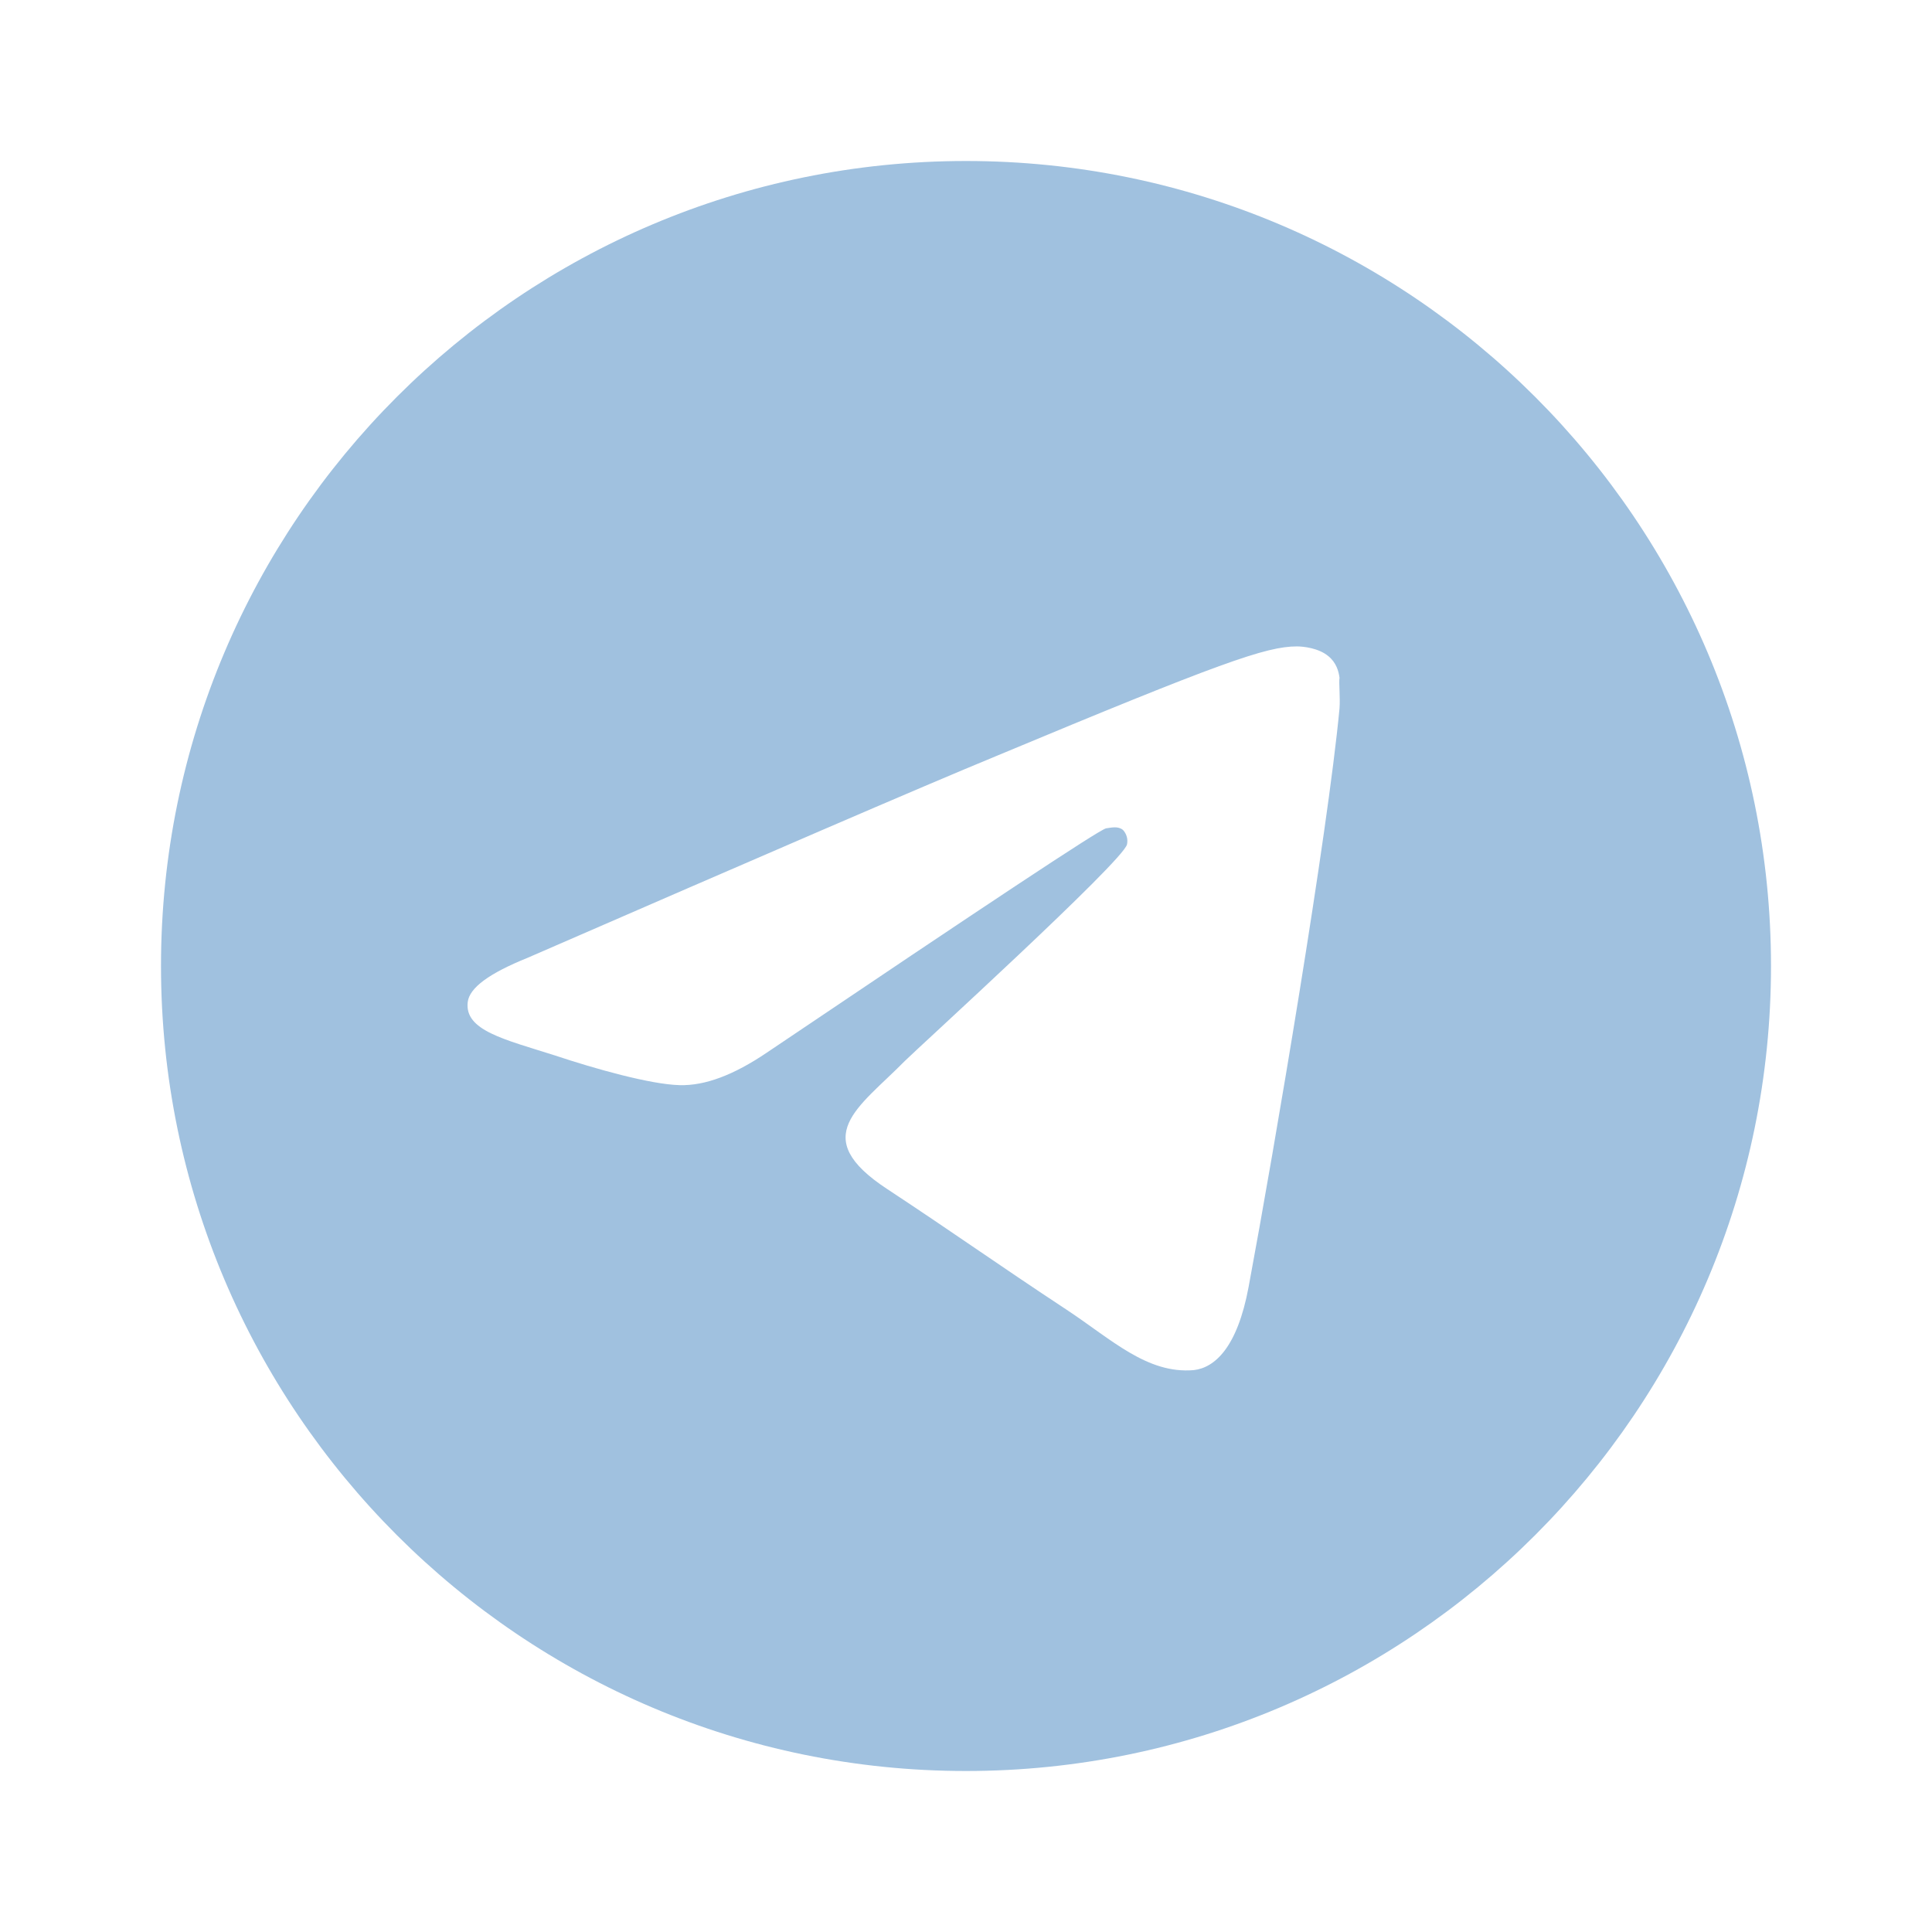
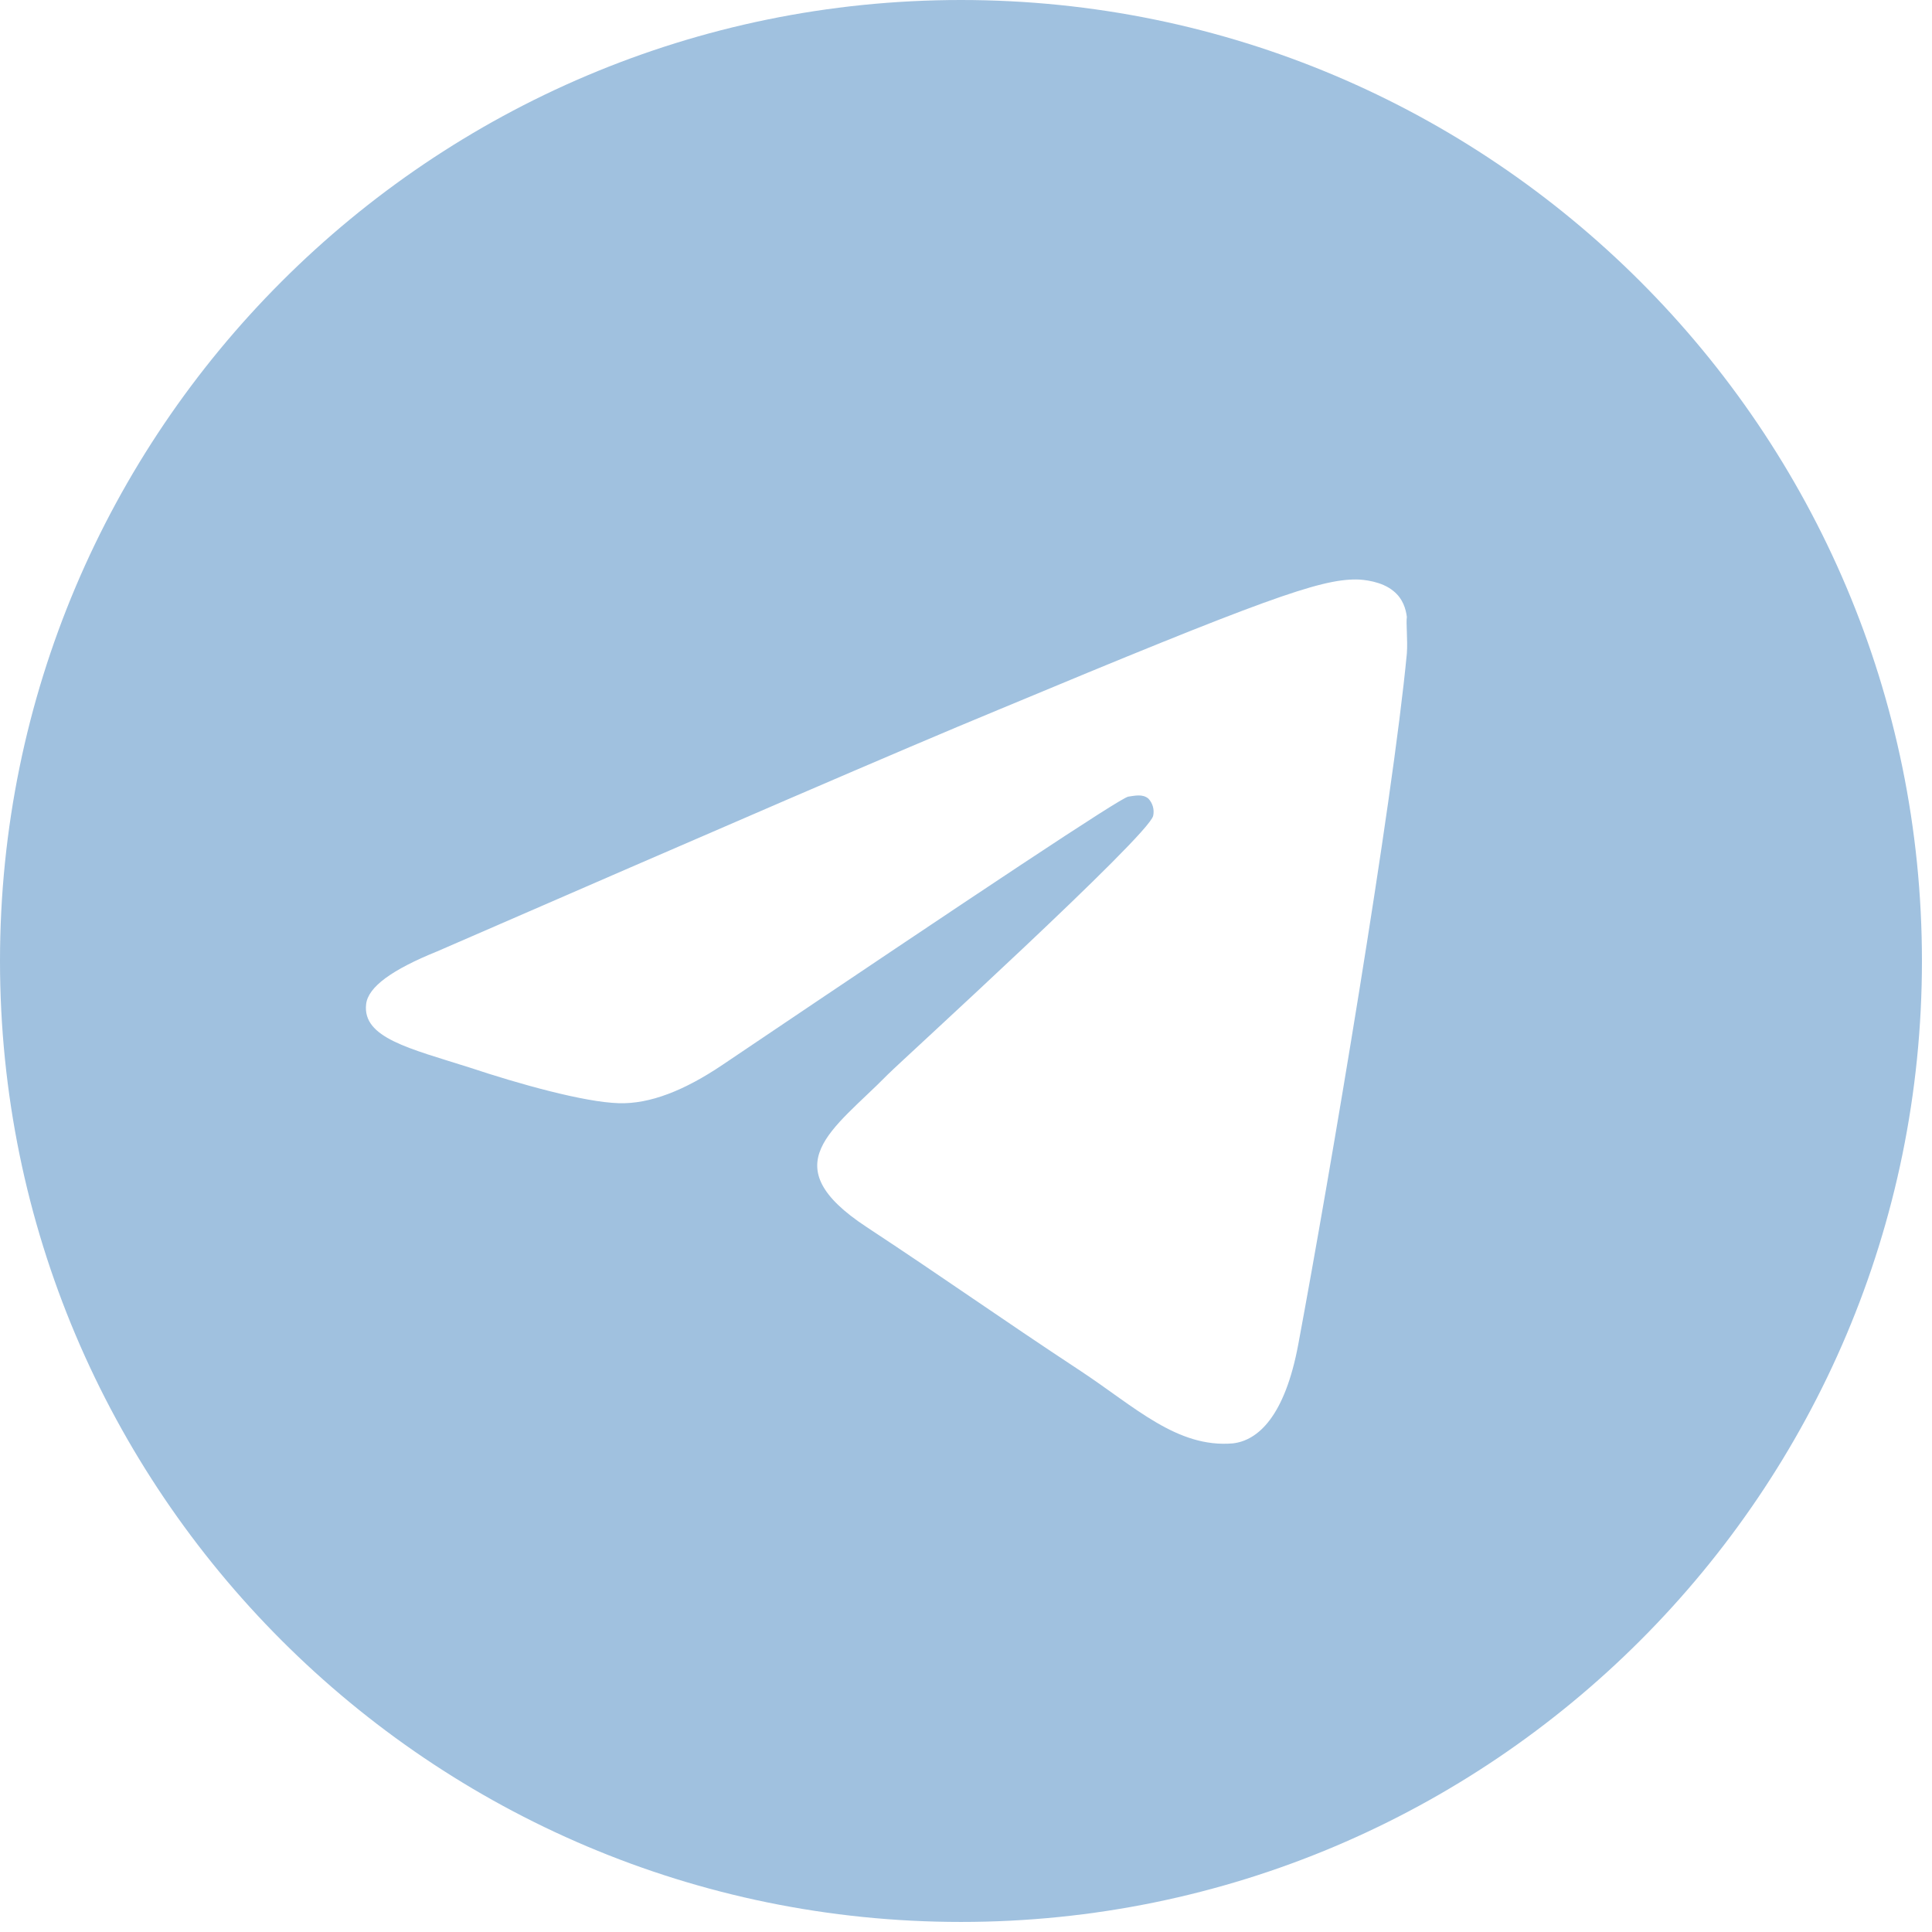
- <svg xmlns="http://www.w3.org/2000/svg" width="60" height="60" viewBox="0 0 60 60" fill="none">
-   <path d="M30 5C16.2 5 5 16.2 5 30C5 43.8 16.2 55 30 55C43.8 55 55 43.8 55 30C55 16.2 43.8 5 30 5ZM41.6 22C41.225 25.95 39.6 35.55 38.775 39.975C38.425 41.85 37.725 42.475 37.075 42.55C35.625 42.675 34.525 41.6 33.125 40.675C30.925 39.225 29.675 38.325 27.55 36.925C25.075 35.3 26.675 34.4 28.1 32.95C28.475 32.575 34.875 26.75 35 26.225C35.017 26.145 35.015 26.063 34.993 25.985C34.971 25.906 34.931 25.834 34.875 25.775C34.725 25.65 34.525 25.7 34.35 25.725C34.125 25.775 30.625 28.1 23.8 32.7C22.8 33.375 21.9 33.725 21.1 33.7C20.2 33.675 18.5 33.2 17.225 32.775C15.65 32.275 14.425 32 14.525 31.125C14.575 30.675 15.2 30.225 16.375 29.75C23.675 26.575 28.525 24.475 30.95 23.475C37.9 20.575 39.325 20.075 40.275 20.075C40.475 20.075 40.95 20.125 41.25 20.375C41.5 20.575 41.575 20.85 41.6 21.05C41.575 21.2 41.625 21.65 41.6 22Z" fill="#A0C1DF" />
+ <svg xmlns="http://www.w3.org/2000/svg" width="160" height="160" viewBox="0 0 160 160" fill="none">
+   <path d="M79.583 0C35.653 0 0 35.653 0 79.583C0 123.513 35.653 159.167 79.583 159.167C123.513 159.167 159.167 123.513 159.167 79.583C159.167 35.653 123.513 0 79.583 0ZM116.51 54.117C115.316 66.691 110.143 97.251 107.517 111.337C106.403 117.306 104.175 119.295 102.105 119.534C97.49 119.932 93.988 116.51 89.531 113.565C82.528 108.95 78.549 106.085 71.784 101.628C63.905 96.455 68.999 93.59 73.535 88.974C74.729 87.78 95.102 69.237 95.5 67.566C95.555 67.313 95.548 67.05 95.479 66.801C95.409 66.551 95.28 66.322 95.102 66.134C94.625 65.736 93.988 65.895 93.431 65.975C92.715 66.134 81.573 73.535 59.847 88.178C56.663 90.327 53.798 91.441 51.252 91.362C48.387 91.282 42.975 89.77 38.916 88.417C33.903 86.825 30.003 85.95 30.321 83.165C30.48 81.732 32.47 80.3 36.21 78.787C59.449 68.68 74.888 61.995 82.608 58.812C104.732 49.58 109.268 47.989 112.292 47.989C112.929 47.989 114.441 48.148 115.396 48.944C116.192 49.58 116.43 50.456 116.51 51.093C116.43 51.57 116.59 53.002 116.51 54.117Z" fill="#A0C1DF" />
</svg>
